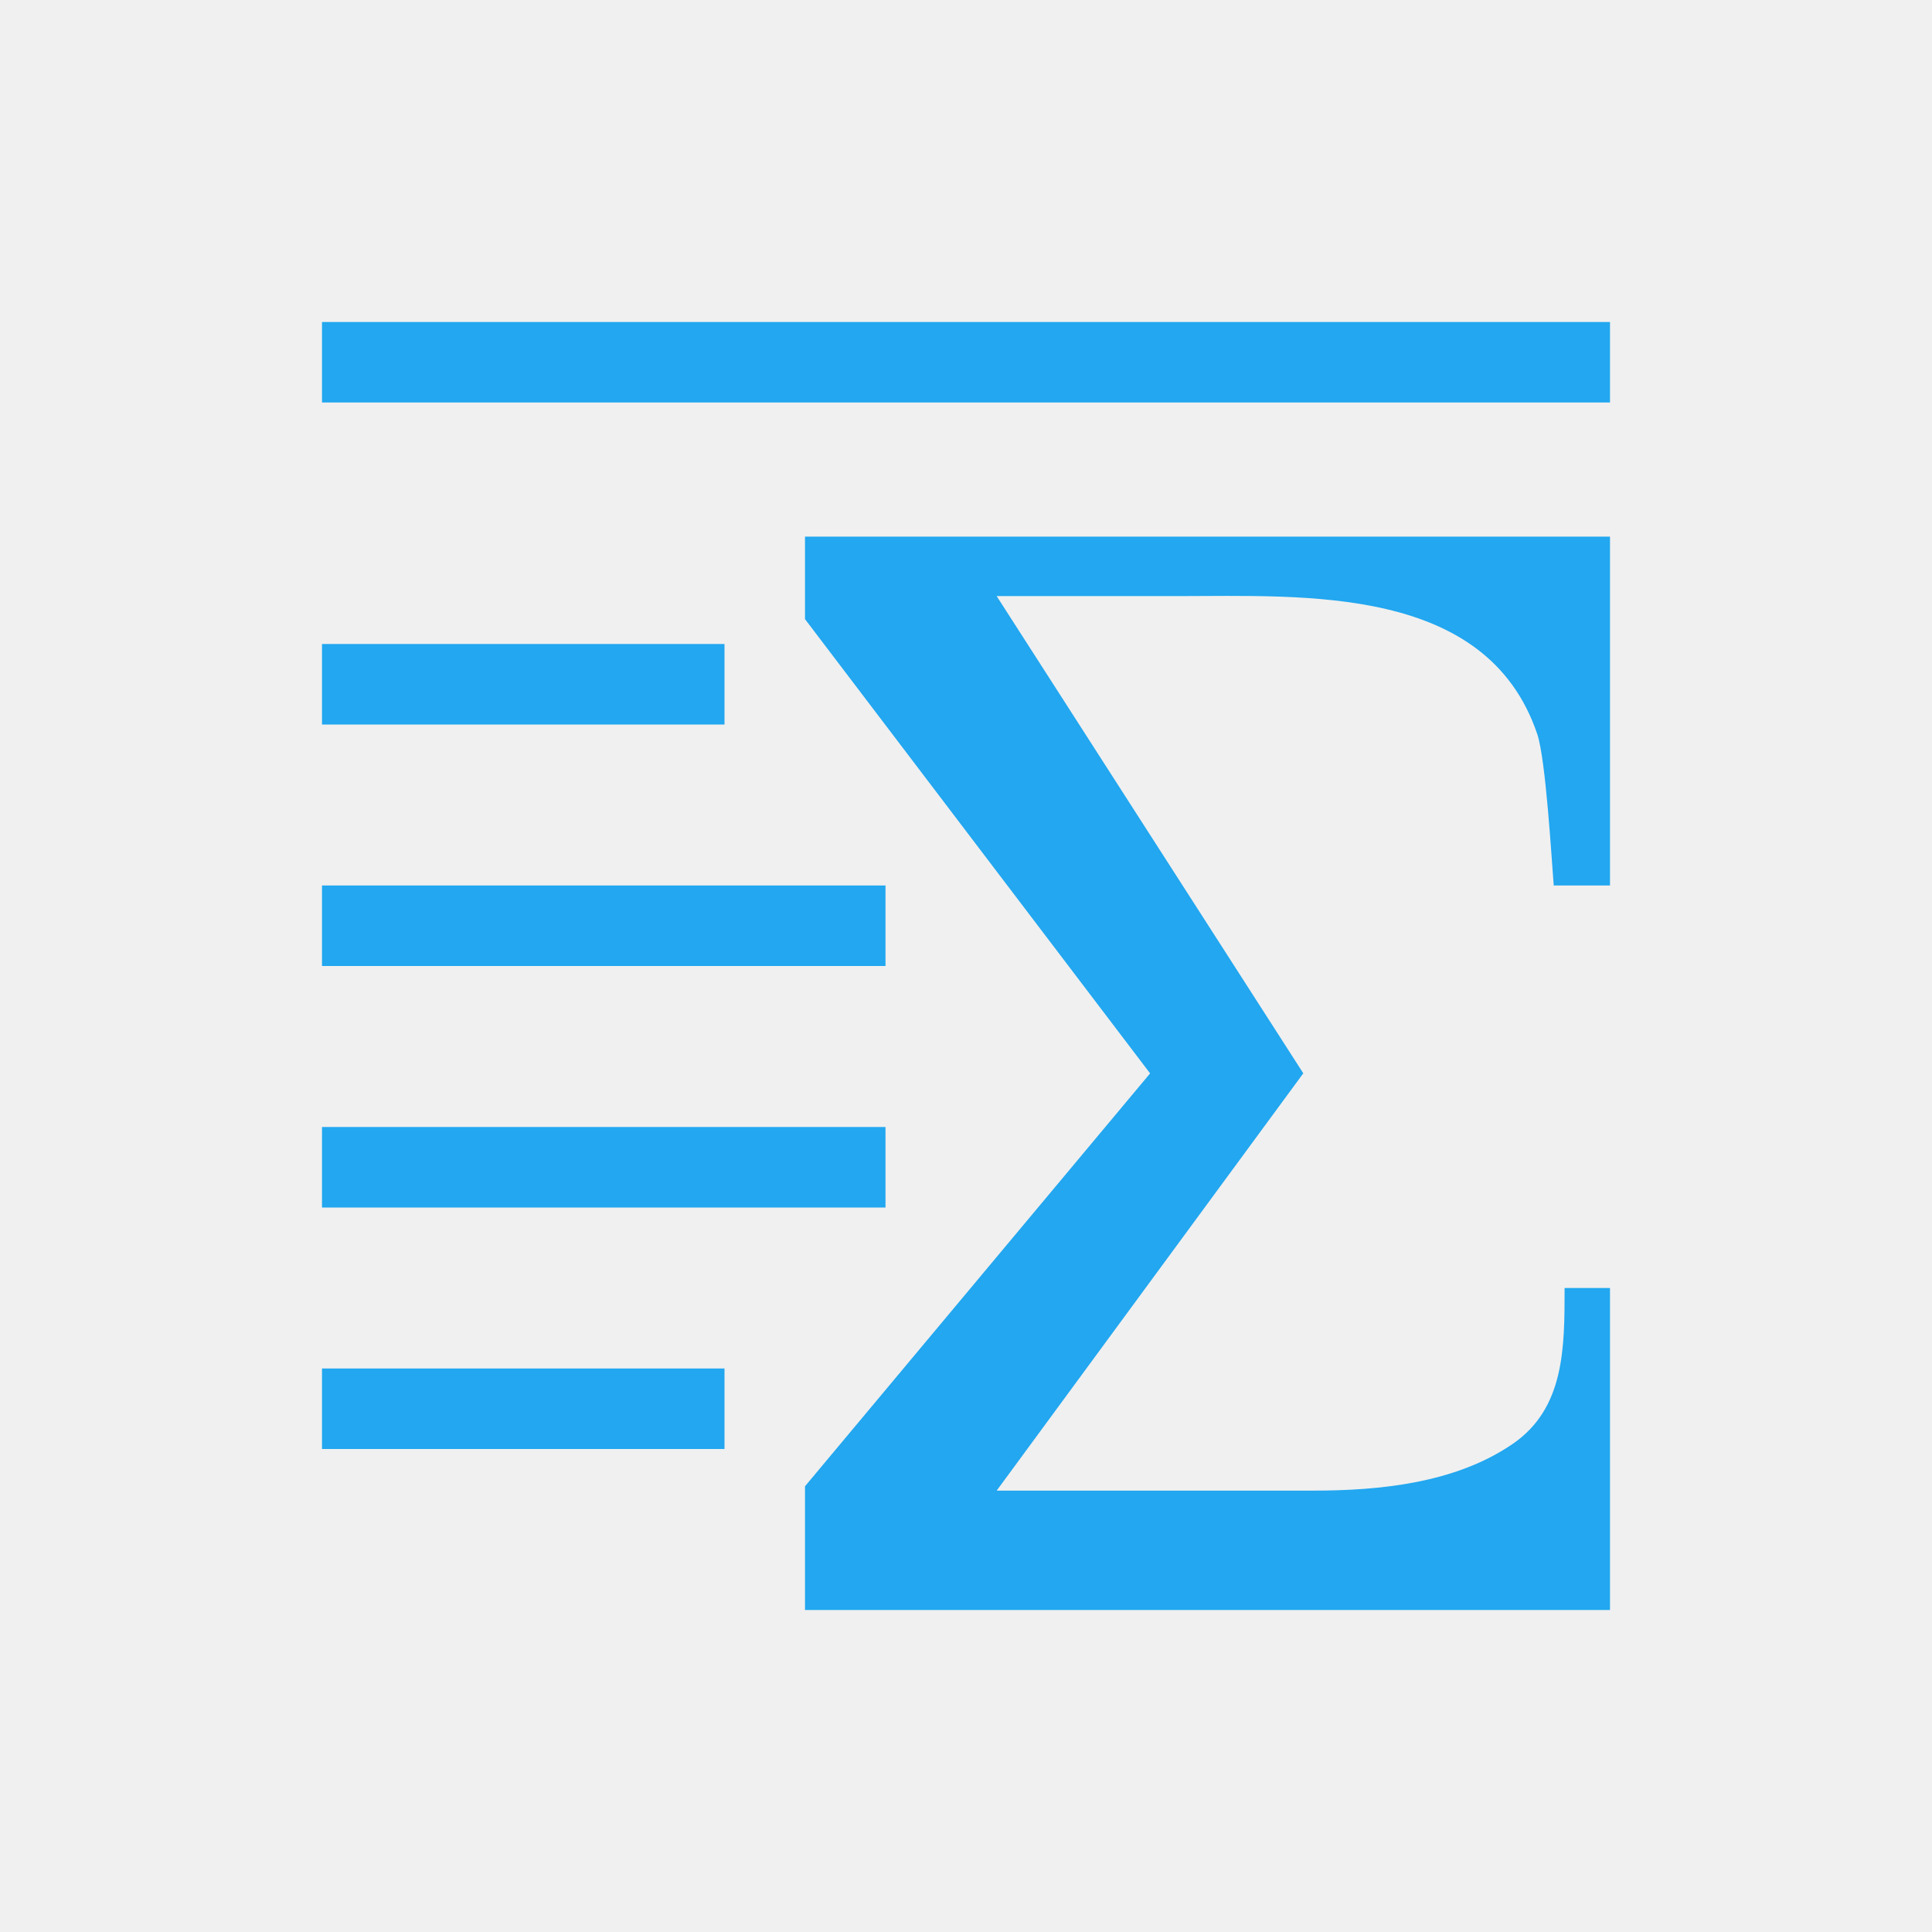
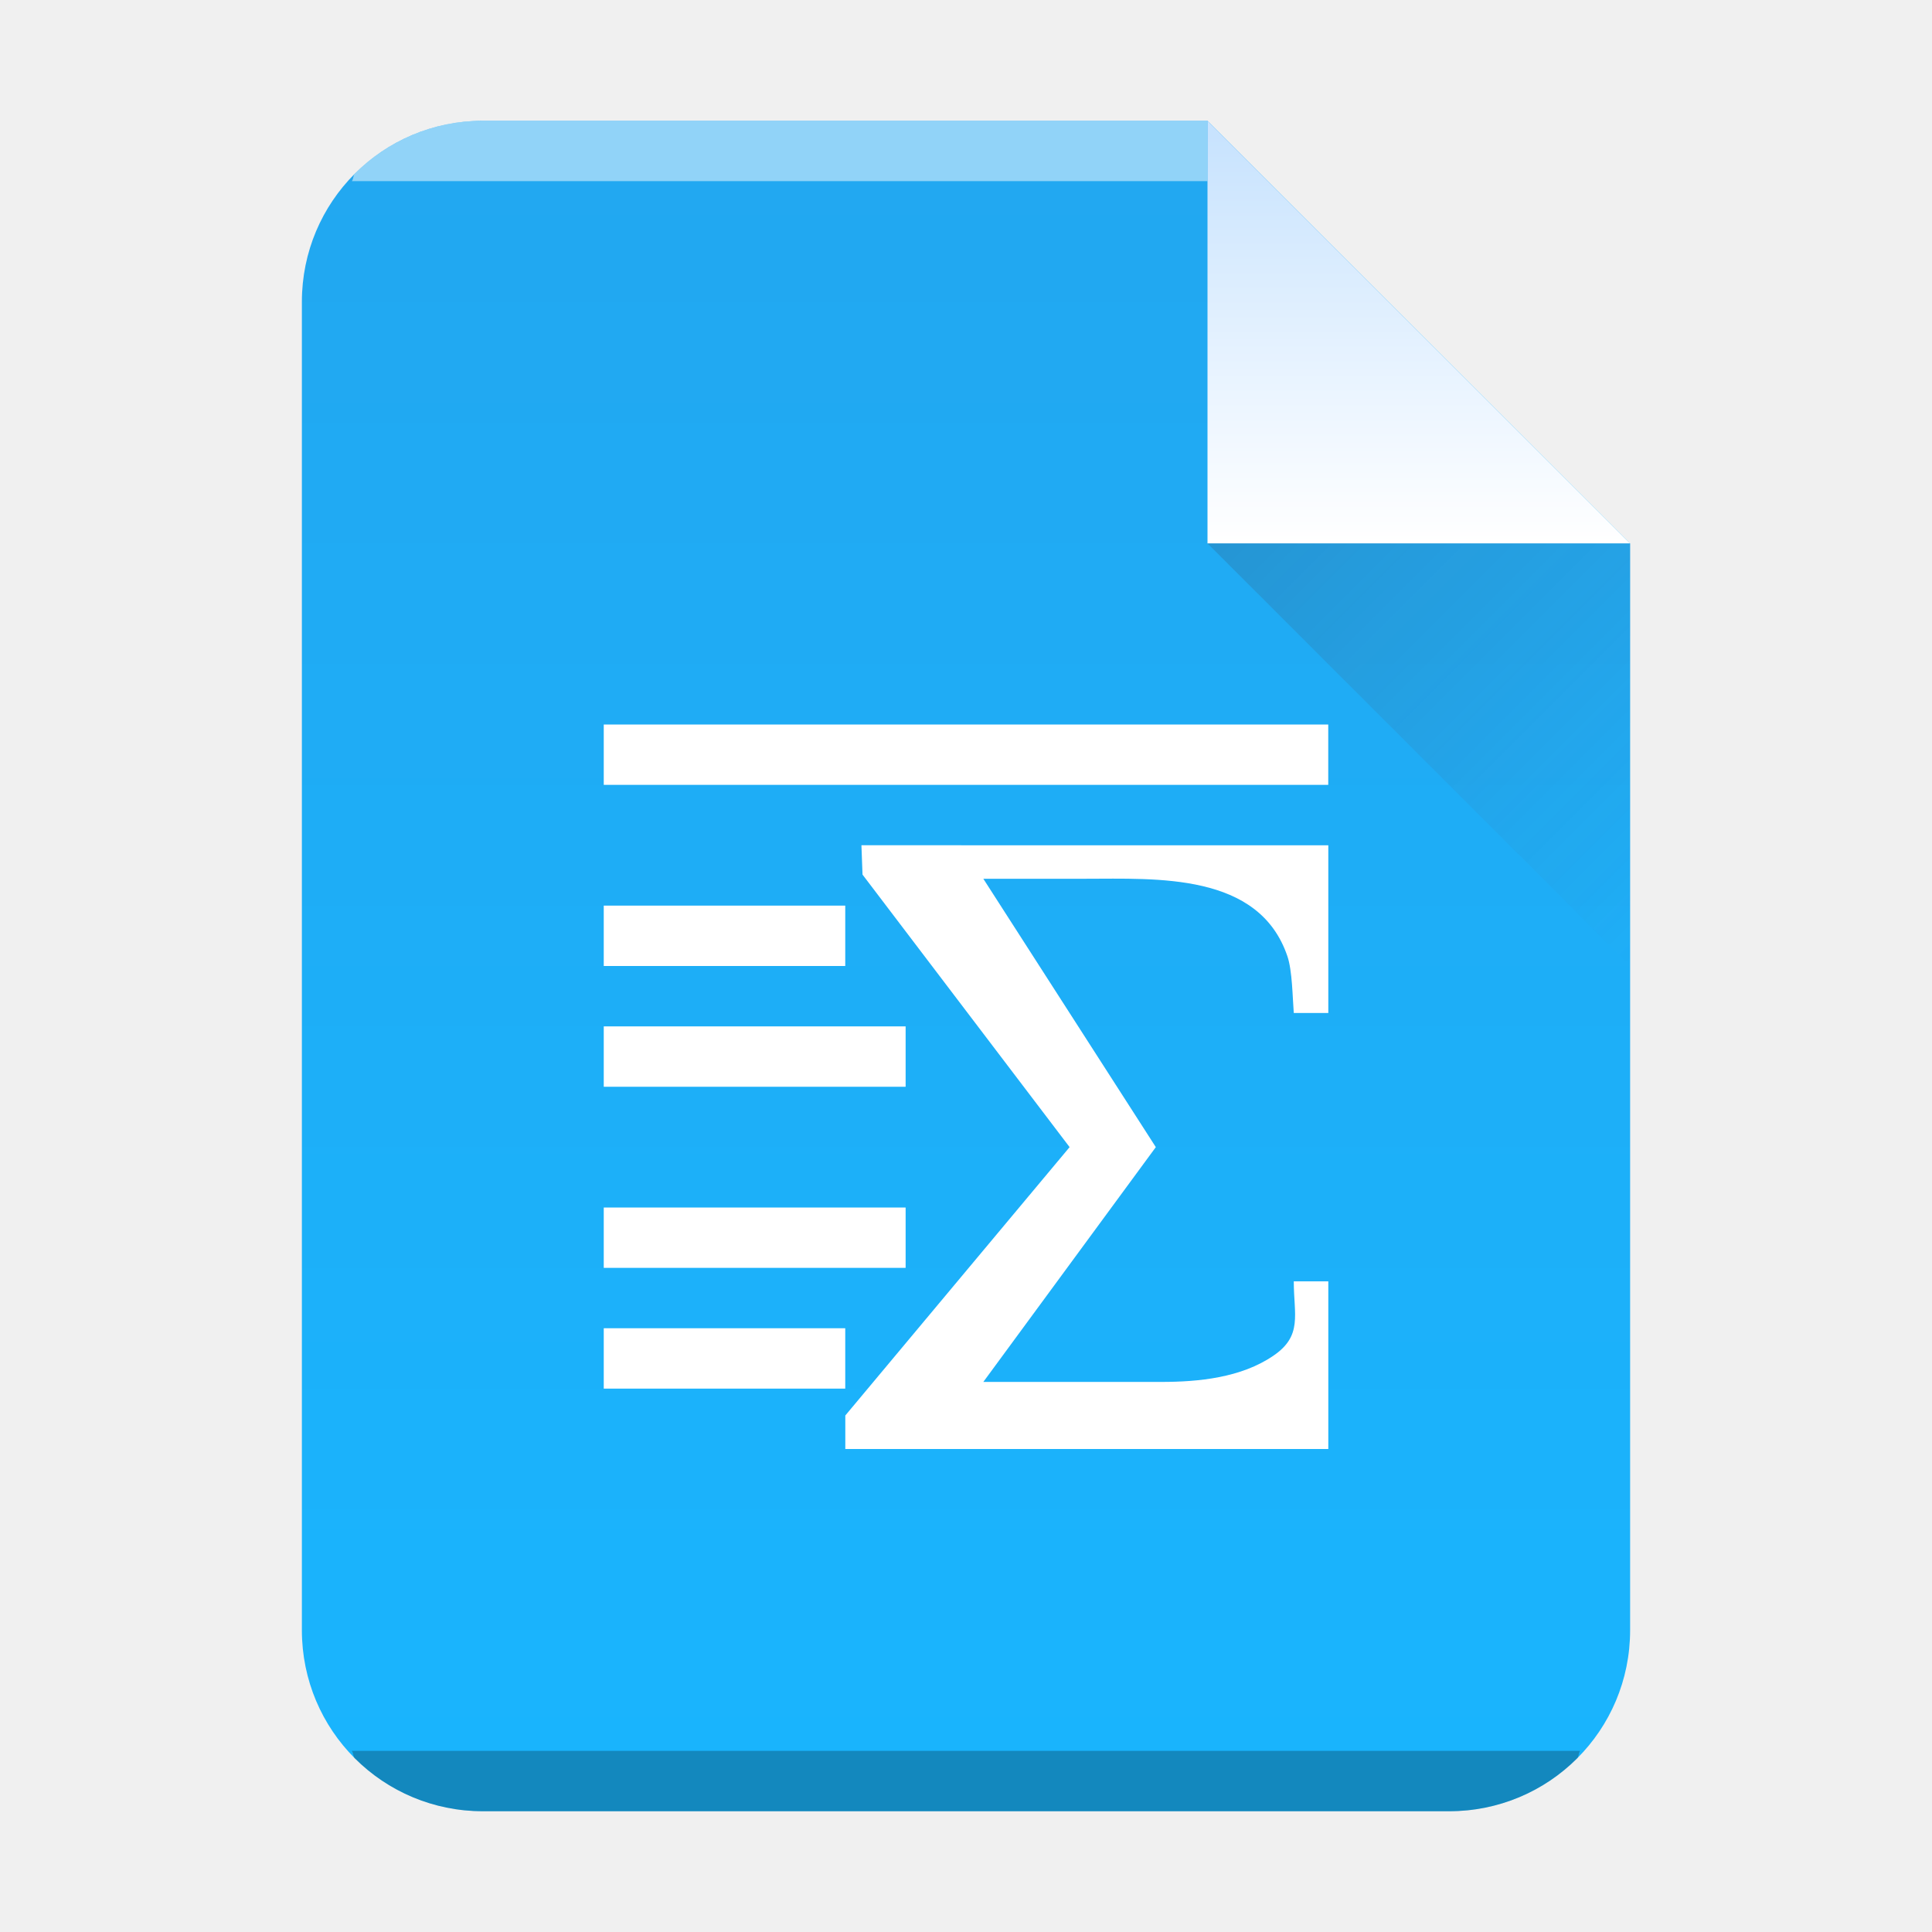
- <svg xmlns="http://www.w3.org/2000/svg" xmlns:xlink="http://www.w3.org/1999/xlink" width="24" version="1.1" height="24" viewBox="0 0 24 24">
-   <defs id="defs3871">
-     <linearGradient id="linearGradient4300-8">
-       <stop style="stop-color:#f27935" id="stop4302-5" />
-       <stop offset="1" style="stop-color:#f2784b" id="stop4304-7" />
+ <svg xmlns="http://www.w3.org/2000/svg" xmlns:xlink="http://www.w3.org/1999/xlink" width="32" height="32">
+   <defs>
+     <linearGradient gradientTransform="matrix(.5 0 0 -.48276 6 31.45)" gradientUnits="userSpaceOnUse" x2="0" y2="3" y1="61" id="a">
+       <stop offset="0" stop-color="#19b5fe" />
+       <stop stop-color="#22a7f0" offset="1" />
    </linearGradient>
-     <linearGradient xlink:href="#linearGradient4351" id="linearGradient4357" y1="61" y2="47" x2="0" gradientUnits="userSpaceOnUse" />
-     <linearGradient id="linearGradient4410">
-       <stop style="stop-color:#383e51" id="stop4412" />
-       <stop offset="1" style="stop-color:#655c6f;stop-opacity:0" id="stop4414" />
+     <linearGradient id="c" y1="518.04" y2="524.8" x2="0" gradientUnits="userSpaceOnUse">
+       <stop stop-color="#c8e3fe" />
+       <stop offset="1" stop-color="#fff" />
    </linearGradient>
-     <linearGradient xlink:href="#linearGradient4410" id="linearGradient4427" y1="31" x1="54" y2="17" x2="40" gradientUnits="userSpaceOnUse" gradientTransform="matrix(1 0 0 -1 -14 78)" />
-     <linearGradient xlink:href="#linearGradient4300-8" id="linearGradient4306" y1="61" y2="3" x2="0" gradientUnits="userSpaceOnUse" />
-     <linearGradient id="linearGradient4351">
-       <stop style="stop-color:#f7ab89" id="stop4353" />
-       <stop offset="1" style="stop-color:#f9bda3" id="stop4355" />
+     <linearGradient id="d" y1="524.8" x1="404.57" y2="531.8" x2="411.57" gradientUnits="userSpaceOnUse">
+       <stop stop-color="#383e51" />
+       <stop offset="1" stop-color="#655c6f" stop-opacity="0" />
    </linearGradient>
-     <linearGradient id="linearGradient3444" xlink:href="#linearGradient4410" y1="31" y2="17" x1="54" x2="40" gradientUnits="userSpaceOnUse" gradientTransform="matrix(1 0 0 -1 503.9326 656.6975)" />
-     <linearGradient id="linearGradient3447" xlink:href="#linearGradient4351" y1="61" y2="47" x2="0" gradientUnits="userSpaceOnUse" gradientTransform="matrix(1 0 0 1 517.9326 578.6975)" />
-     <linearGradient id="linearGradient3452" xlink:href="#linearGradient4300-8" y1="61" y2="3" x2="0" gradientUnits="userSpaceOnUse" gradientTransform="matrix(1 0 0 1 517.9326 578.6975)" />
+     <linearGradient xlink:href="#a" id="b" x1="5" y1="30" x2="5" y2="2" gradientUnits="userSpaceOnUse" gradientTransform="translate(-20)" />
  </defs>
-   <g transform="translate(1,1)">
-     <g id="layer1" transform="matrix(1 0 0 1 -326 -534.3622)">
-       <path style="fill:#22a7f0" id="rect4274" d="M 3,3 3,4 19,4 19,3 3,3 Z M 9,5.666 9,6.691 13.287,12.334 9,17.463 9,19 l 10,0 0,-4 -0.564,0 c 0,0.74 0.002,1.496 -0.648,1.939 -0.713,0.487 -1.651,0.578 -2.477,0.578 l -3.93,0 3.809,-5.184 -3.809,-5.928 2.238,0 c 1.588,0 3.848,-0.143 4.477,1.713 C 18.203,8.436 18.274,9.667 18.301,10 L 19,10 l 0,-4.334 -10,0 z M 3,7 3,8 8,8 8,7 3,7 Z m 0,3 0,1 7,0 0,-1 -7,0 z m 0,3 0,1 7,0 0,-1 -7,0 z m 0,3 0,1 5,0 0,-1 -5,0 z" transform="matrix(1 0 0 1 326 534.3622)" />
-     </g>
+   <path d="M20 2H8C6.338 2 5 3.338 5 5v22c0 1.662 1.338 3 3 3h16c1.662 0 3-1.338 3-3V9z" fill="url(#b)" />
+   <path d="M8 2a2.99 2.99 0 00-2.123.877c-.031.031-.02.09-.05.123H20V2z" color="#000" opacity=".5" fill="#fff" />
+   <path d="M5.826 29c.03.033.02.092.051.123A2.99 2.99 0 008 30h16a2.99 2.99 0 002.123-.877c.031-.031.02-.09.05-.123z" color="#000" opacity=".25" />
+   <g fill-rule="evenodd">
+     <path d="M411.57 524.8l-7-7v7z" fill="url(#c)" transform="translate(-384.57 -515.8)" />
+     <path d="M411.57 531.8l-7-7h7z" opacity=".2" fill="url(#d)" transform="translate(-384.57 -515.8)" />
  </g>
+   <path d="M10 12v1h12v-1zm4.268 2l.018.486L17.716 19l-3.715 4.445V24h8v-2.777h-.572c0 .555.15.9-.338 1.232-.534.365-1.238.434-1.857.434h-2.947L19.144 19l-2.857-4.445h1.68c1.191 0 2.886-.107 3.357 1.285.081.238.085.688.105.938h.572v-2.777zM10 15v1h4v-1zm0 2v1h5v-1zm0 3v1h5v-1zm0 2v1h4v-1z" fill="#fff" />
</svg>
